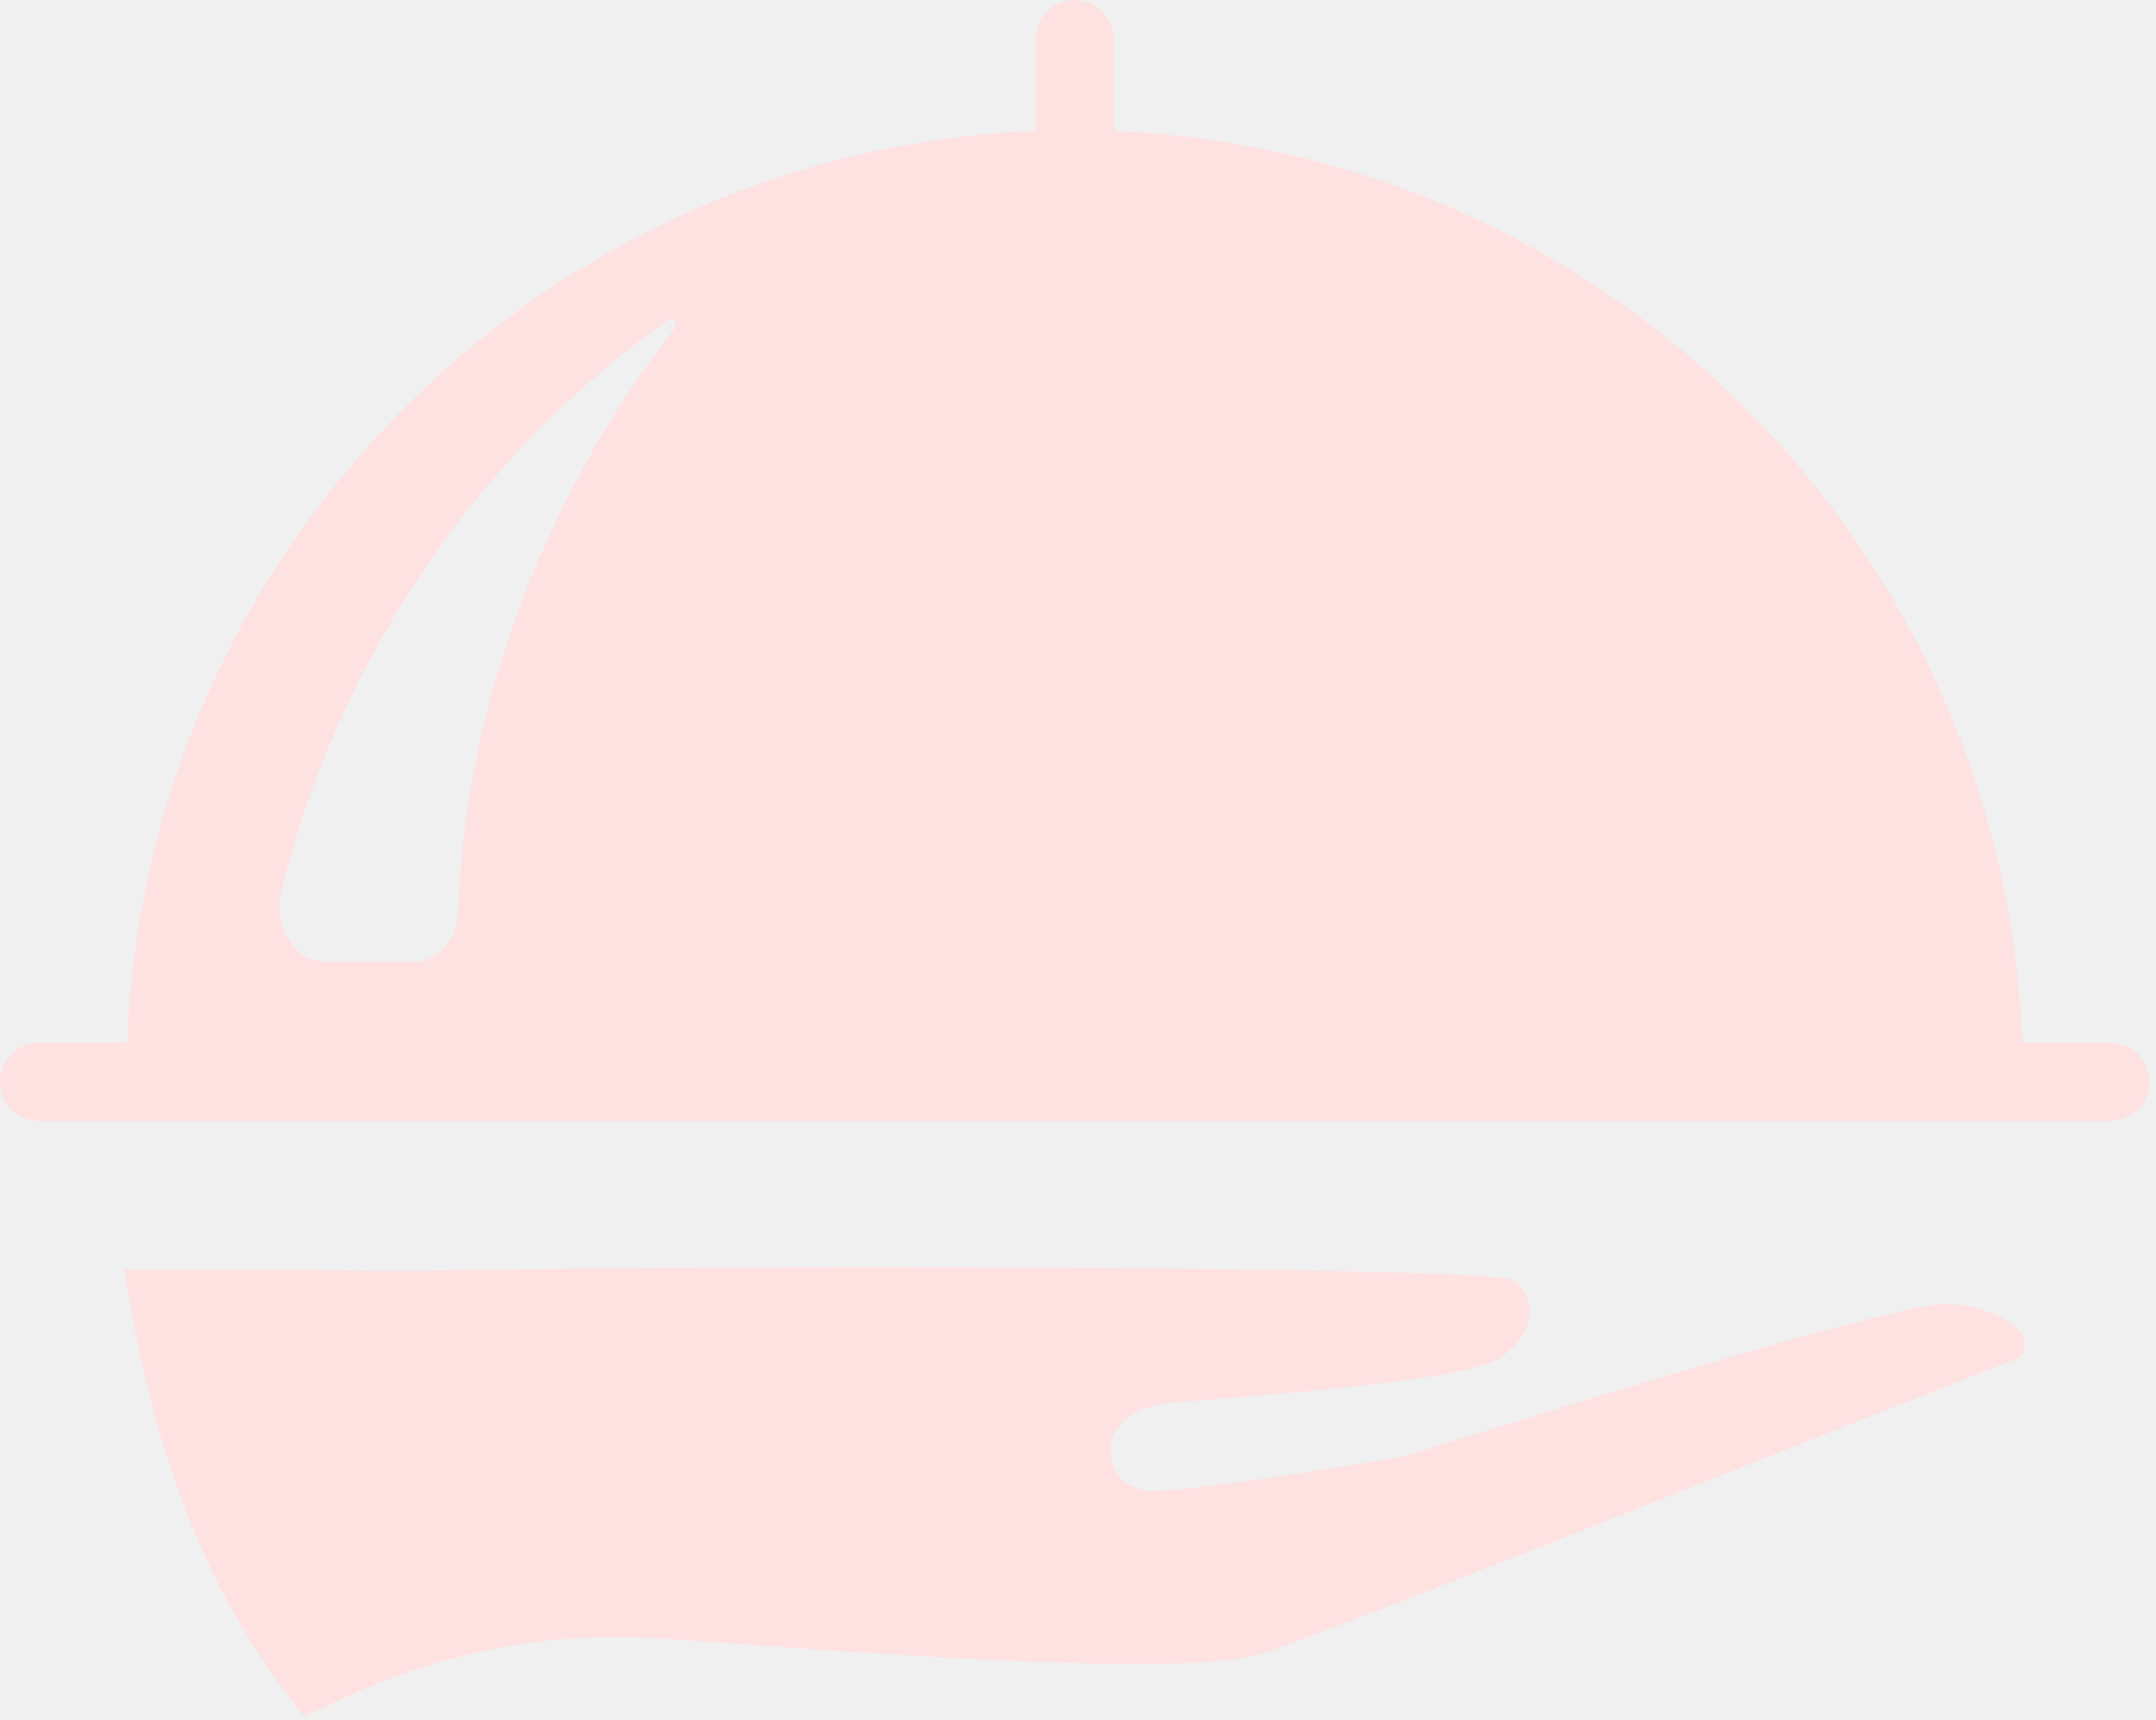
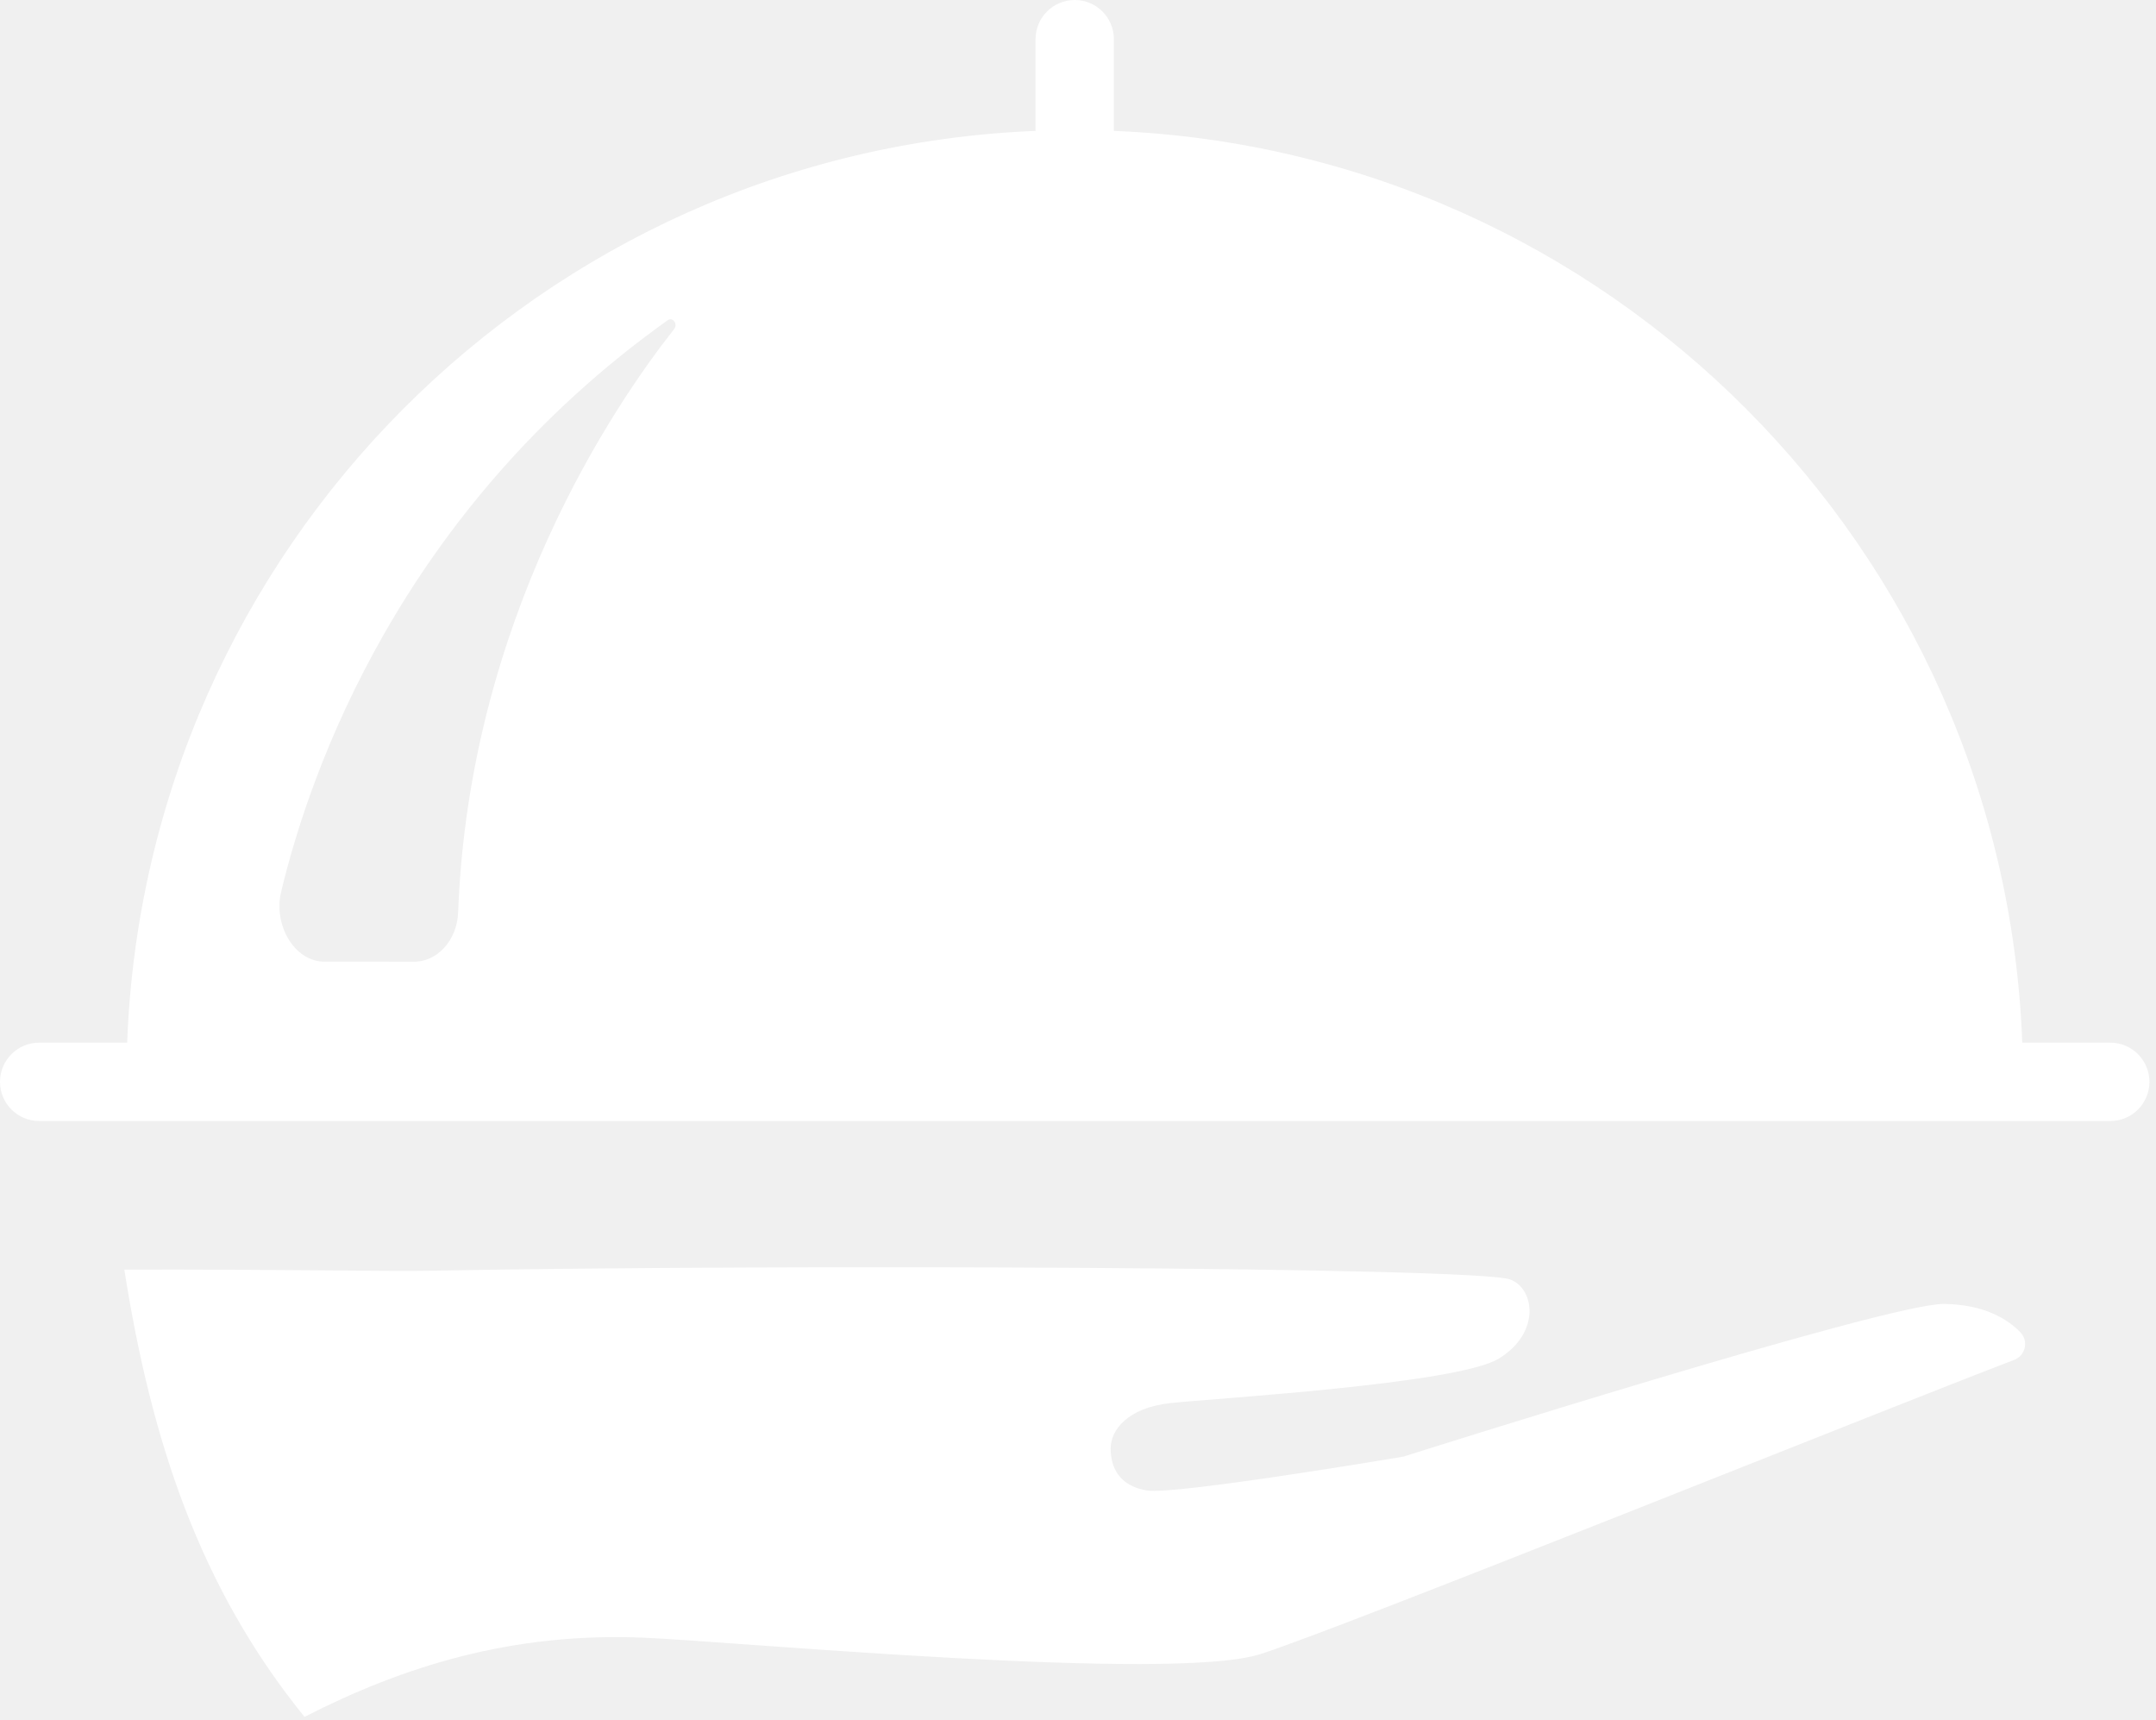
- <svg xmlns="http://www.w3.org/2000/svg" viewBox="0 0 321 256" fill="#fee2e2">
+ <svg xmlns="http://www.w3.org/2000/svg" viewBox="0 0 321 256" fill="white">
  <path d="M187.608,246.235 C199.491,242.483 282.845,208.895 299.878,202.43 C301.583,201.783 302.065,199.615 300.794,198.305 C298.916,196.367 295.476,194.19 289.46,194.095 C281.091,193.962 208.95,216.825 208.95,216.825 C208.95,216.825 174.93,222.562 170.76,221.867 C166.589,221.172 165.362,218.391 165.362,215.61 C165.362,212.83 167.939,209.558 174.195,208.862 C180.452,208.167 216.913,206.042 223.146,202.237 C229.443,198.394 228.469,191.808 224.863,190.46 C219.844,188.584 116.002,188.17 64.313,189.151 C57.448,189.281 40.788,188.922 18.511,188.988 C22.533,214.54 29.748,236.34 45.337,255.563 C60.06,248.039 76.295,242.913 96.046,243.786 C110.09,244.406 174.401,250.406 187.608,246.235" />
  <path d="M100.372,48.981 C91.392,60.37 69.85,92.062 68.211,135.798 C68.054,140.001 65.044,143.267 61.477,143.146 L48.095,143.141 C43.789,142.996 40.687,137.666 41.853,132.777 C46.108,114.949 59.562,76.072 99.411,47.666 C100.156,47.135 100.965,48.23 100.372,48.981 Z M314.19,155.203 L301.089,155.203 C298.331,81.636 239.352,22.474 165.845,19.483 L165.845,5.833 C165.845,2.611 163.233,0 160.012,0 C156.789,0 154.178,2.611 154.178,5.833 L154.178,19.483 C80.672,22.474 21.693,81.636 18.935,155.203 L5.834,155.203 C2.612,155.203 0,157.814 0,161.036 C0,164.258 2.612,166.869 5.834,166.869 L314.19,166.869 C317.411,166.869 320.023,164.258 320.023,161.036 C320.023,157.814 317.411,155.203 314.19,155.203 L314.19,155.203 Z" />
</svg>
